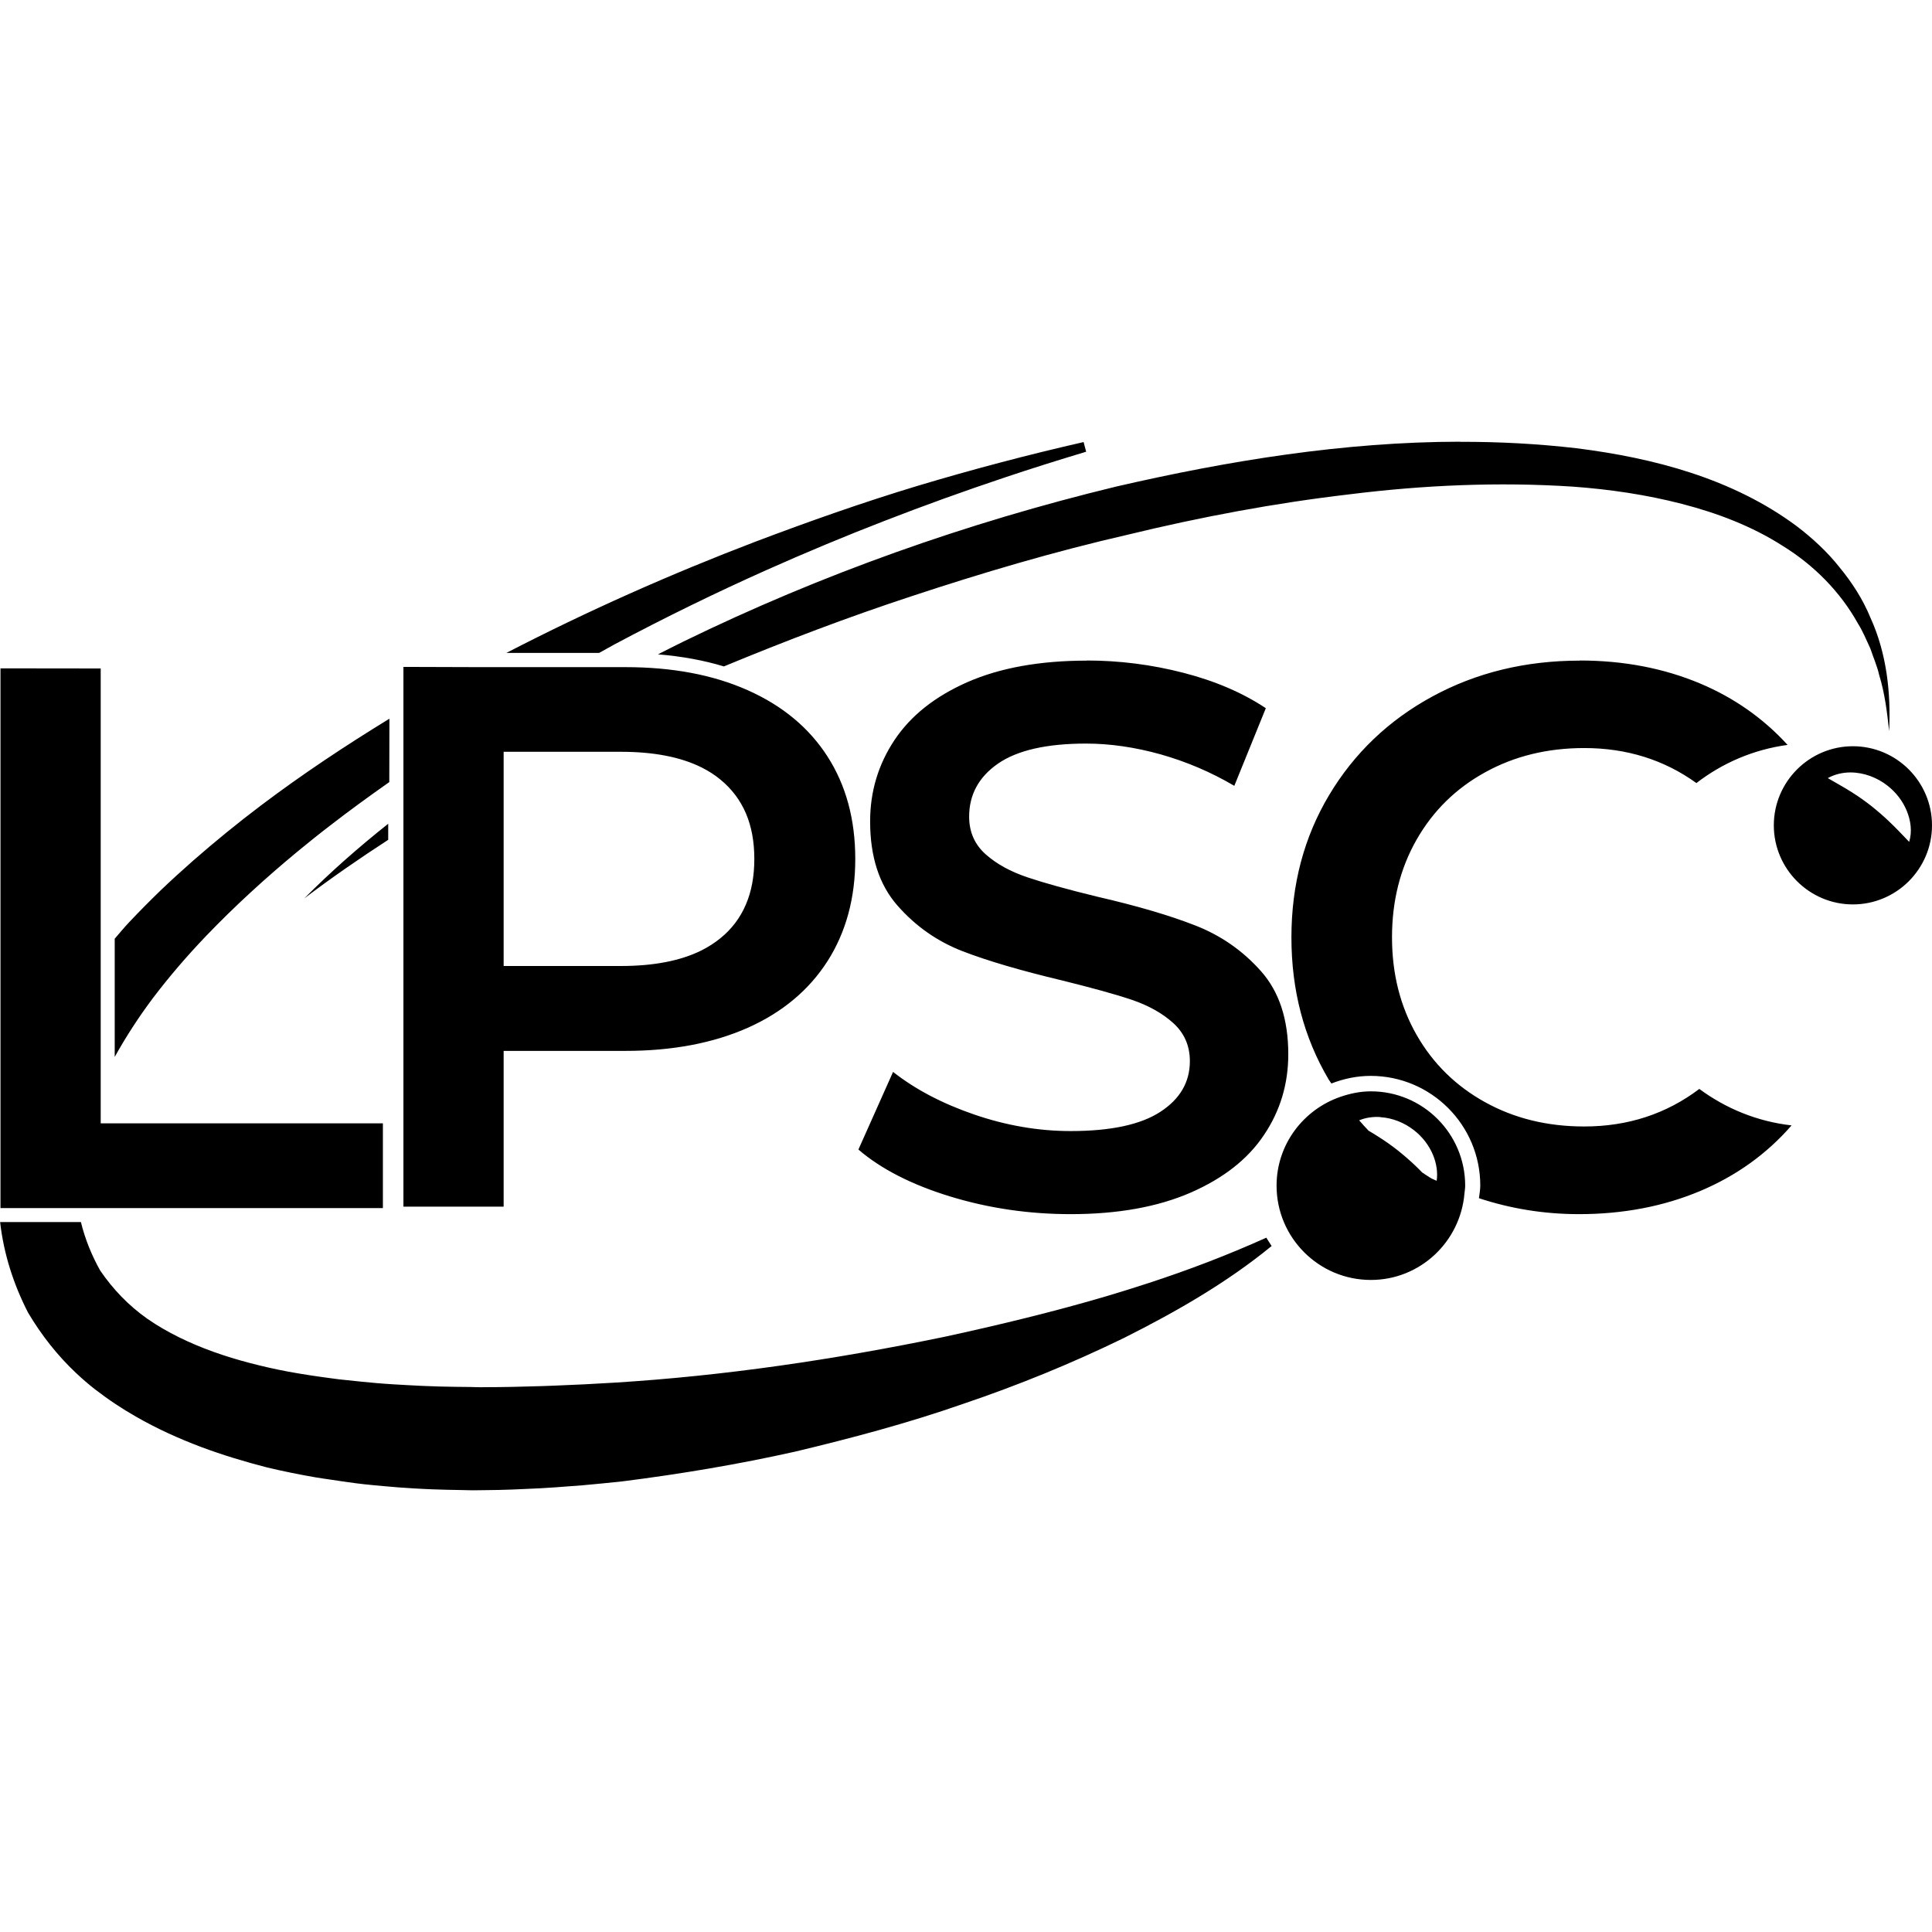
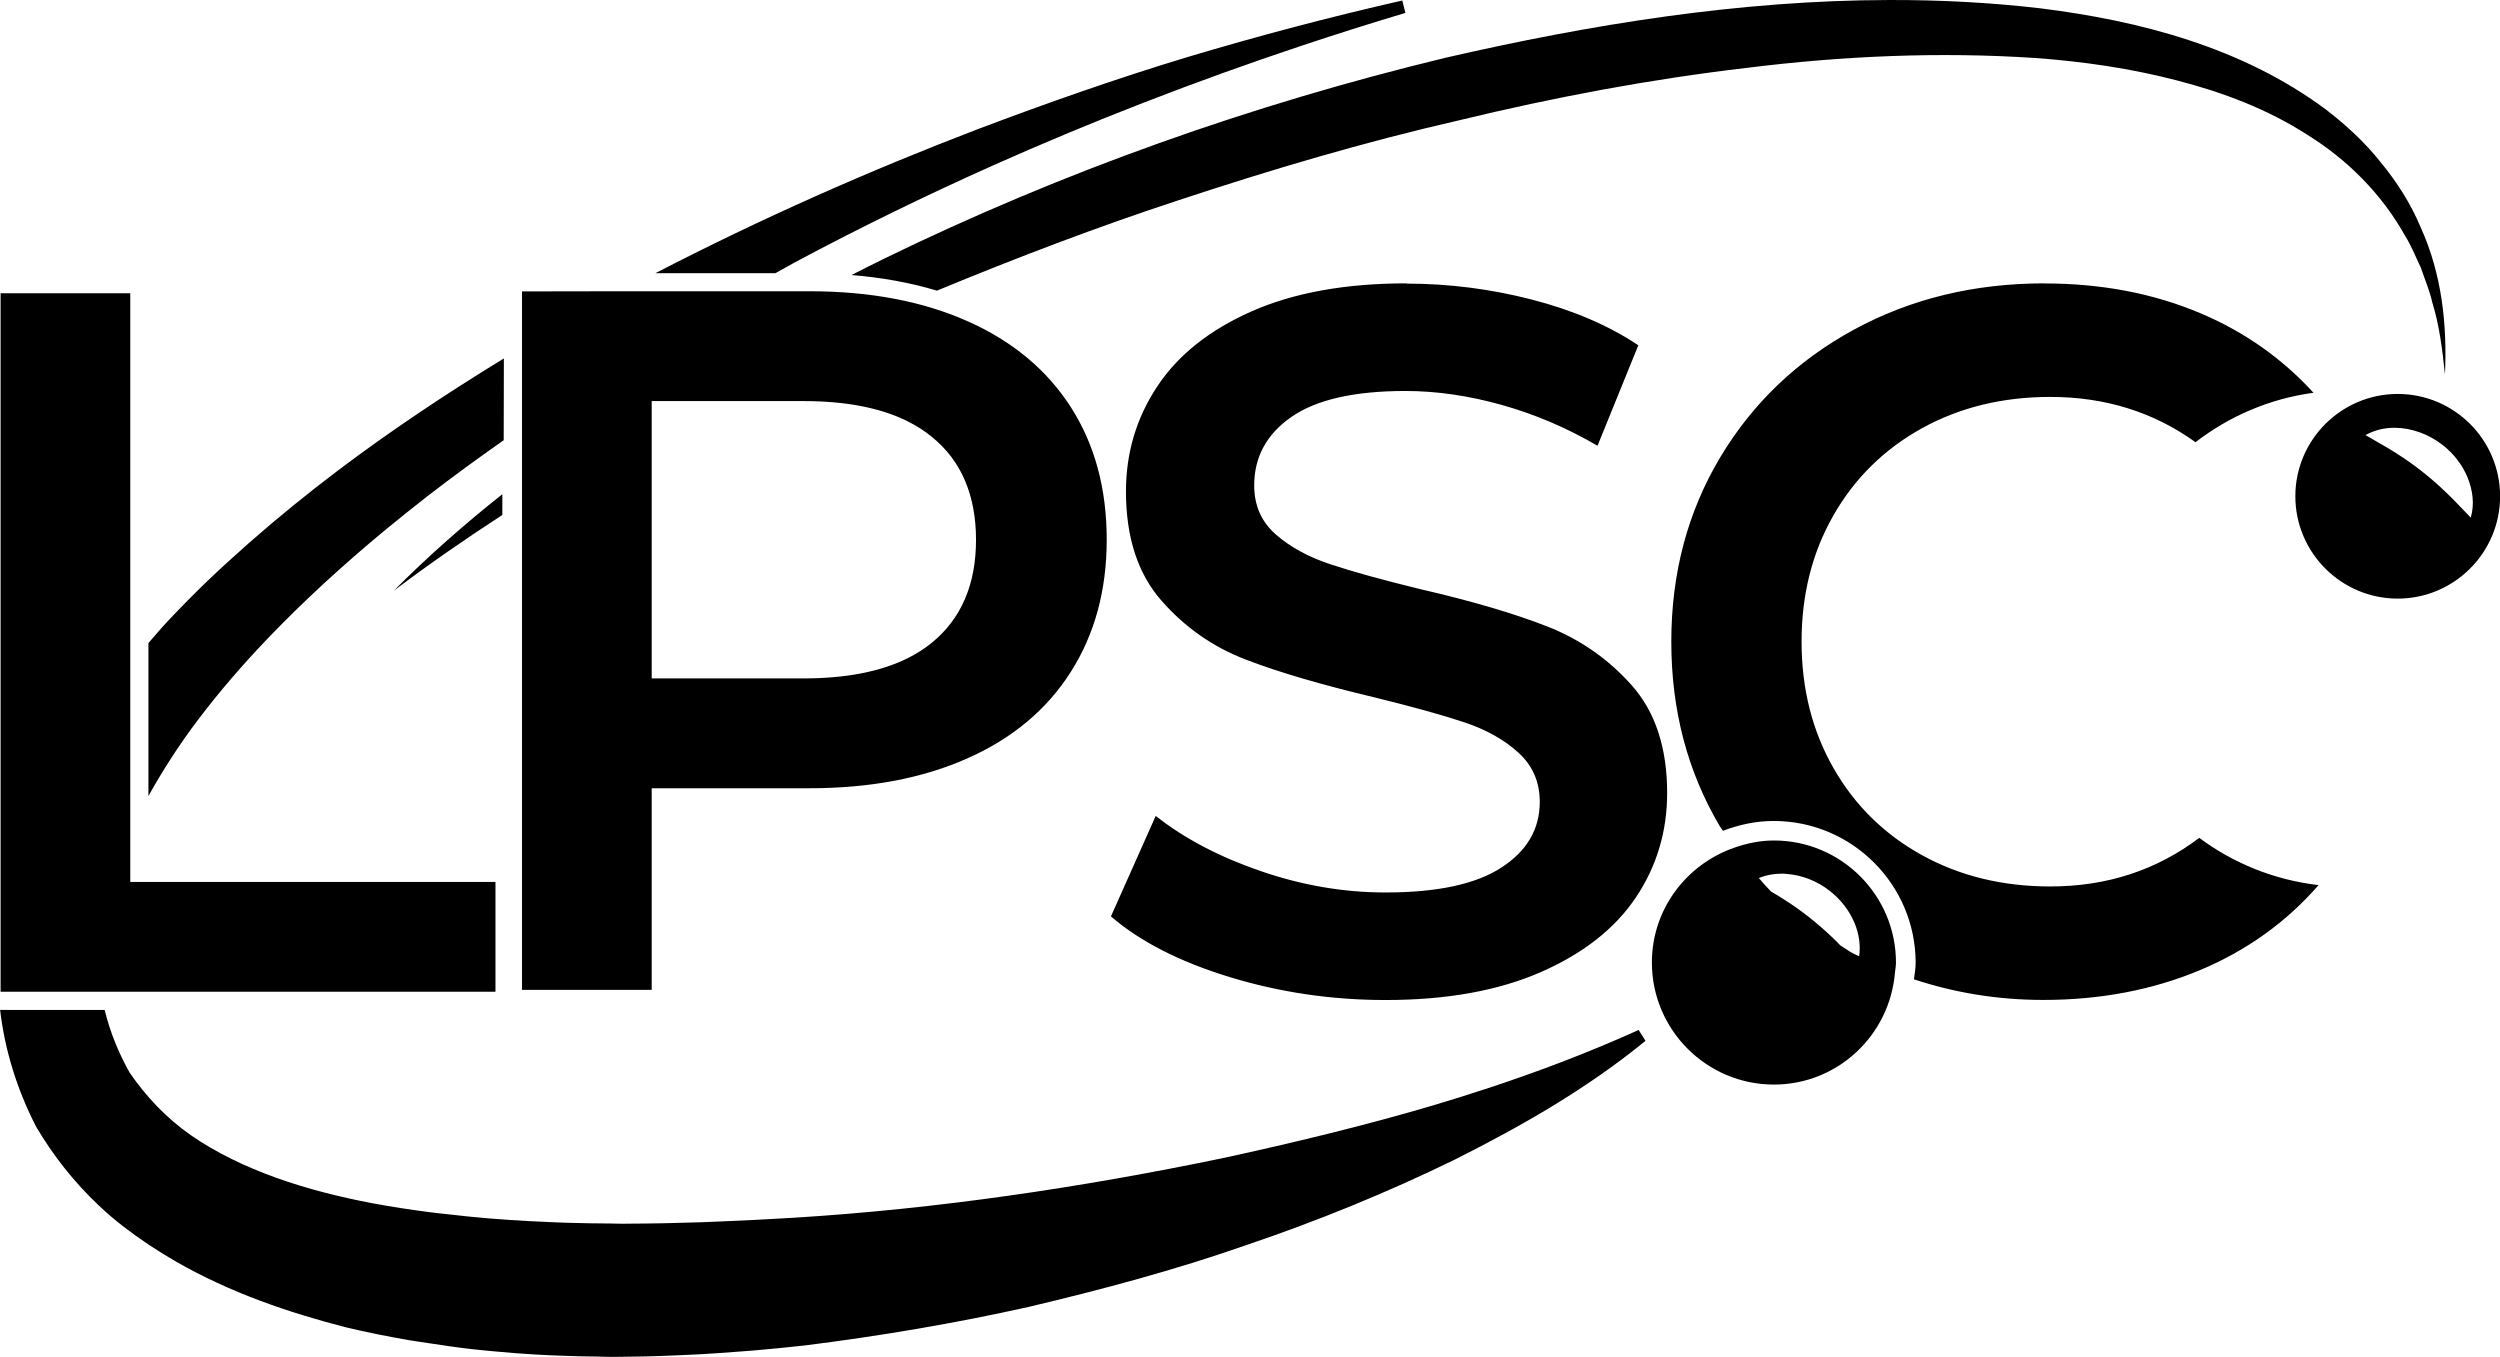
- <svg xmlns="http://www.w3.org/2000/svg" width="16" height="16" viewBox="0 0 16 16" version="1.1">
-   <path d="m12.093 3.658c-0.962 0.001-1.918 0.157-2.847 0.371-1.239 0.3-2.445 0.727-3.588 1.285-0.07 0.034-0.139 0.07-0.209 0.105 0.195 0.016 0.378 0.049 0.546 0.1 0.509-0.211 1.024-0.407 1.547-0.579 0.592-0.196 1.191-0.373 1.798-0.512 0.605-0.147 1.218-0.262 1.834-0.334 0.616-0.077 1.237-0.104 1.85-0.064 0.306 0.022 0.611 0.067 0.905 0.143 0.294 0.076 0.581 0.185 0.835 0.348 0.256 0.158 0.476 0.378 0.624 0.645 0.041 0.065 0.069 0.136 0.102 0.206 0.024 0.073 0.056 0.144 0.073 0.22 0.046 0.149 0.065 0.305 0.082 0.463 0.015-0.314-0.019-0.642-0.155-0.94-0.062-0.151-0.152-0.291-0.256-0.417-0.102-0.129-0.225-0.242-0.355-0.341-0.533-0.396-1.188-0.565-1.824-0.645-0.322-0.037-0.643-0.054-0.964-0.053zm-3.119 0.003c-0.461 0.105-0.919 0.226-1.373 0.362-0.454 0.137-0.901 0.295-1.345 0.463-0.702 0.268-1.391 0.574-2.062 0.921h0.768c0.043-0.023 0.085-0.048 0.128-0.071 0.413-0.22 0.834-0.426 1.262-0.617 0.321-0.143 0.646-0.279 0.975-0.406 0.329-0.128 0.66-0.247 0.995-0.359 0.223-0.075 0.447-0.145 0.673-0.213zm0.028 1.81c-0.391 0-0.721 0.06-0.99 0.178-0.27 0.119-0.471 0.279-0.605 0.481-0.134 0.202-0.201 0.426-0.201 0.672 0 0.293 0.075 0.525 0.226 0.697 0.151 0.172 0.331 0.298 0.541 0.379 0.21 0.081 0.485 0.161 0.824 0.242 0.242 0.06 0.433 0.112 0.573 0.159 0.14 0.047 0.256 0.112 0.347 0.194 0.091 0.083 0.137 0.188 0.137 0.315 0 0.174-0.082 0.314-0.245 0.42-0.163 0.106-0.411 0.159-0.742 0.159-0.267 0-0.534-0.046-0.799-0.137-0.265-0.091-0.489-0.209-0.672-0.353l-0.287 0.643c0.187 0.161 0.441 0.291 0.761 0.389 0.321 0.098 0.653 0.146 0.997 0.146 0.391 0 0.721-0.06 0.993-0.178 0.272-0.119 0.475-0.278 0.608-0.478 0.134-0.199 0.201-0.422 0.201-0.668 0-0.289-0.075-0.518-0.226-0.688-0.151-0.17-0.332-0.296-0.545-0.379-0.212-0.083-0.484-0.163-0.815-0.239-0.242-0.059-0.433-0.112-0.573-0.159-0.14-0.047-0.256-0.11-0.347-0.191-0.091-0.081-0.137-0.185-0.137-0.312 0-0.182 0.08-0.329 0.239-0.439 0.159-0.11 0.402-0.166 0.729-0.166 0.199 0 0.405 0.03 0.617 0.089 0.212 0.06 0.416 0.146 0.611 0.261l0.261-0.643c-0.191-0.127-0.418-0.225-0.682-0.293-0.263-0.068-0.531-0.102-0.802-0.102zm4.082 0c-0.45 0-0.857 0.099-1.22 0.296-0.363 0.197-0.649 0.47-0.857 0.818-0.208 0.348-0.312 0.741-0.312 1.178 0 0.437 0.103 0.83 0.309 1.178 0.007 0.011 0.015 0.021 0.022 0.032 0.101-0.039 0.21-0.063 0.325-0.063 0.501 0 0.908 0.407 0.908 0.908 0 0.036-0.007 0.071-0.011 0.105 0.258 0.085 0.533 0.132 0.828 0.132 0.365 0 0.7-0.064 1.003-0.191 0.299-0.126 0.552-0.307 0.758-0.544-0.284-0.032-0.545-0.14-0.764-0.302-0.274 0.207-0.592 0.311-0.953 0.311-0.306 0-0.579-0.067-0.821-0.201-0.242-0.134-0.431-0.319-0.567-0.557-0.136-0.238-0.204-0.507-0.204-0.809 0-0.301 0.068-0.571 0.204-0.809 0.136-0.238 0.325-0.424 0.567-0.557 0.242-0.134 0.516-0.201 0.821-0.201 0.351 0 0.661 0.097 0.929 0.29 0.215-0.166 0.473-0.278 0.755-0.316-0.2-0.219-0.441-0.389-0.723-0.508-0.302-0.127-0.635-0.191-1-0.191zm-9.743 0.052v4.47h0.83v-1.29h1.009c0.387 0 0.725-0.064 1.012-0.191 0.287-0.128 0.507-0.312 0.661-0.552 0.153-0.24 0.23-0.523 0.23-0.846 0-0.328-0.077-0.611-0.23-0.849-0.153-0.238-0.373-0.421-0.661-0.549-0.287-0.128-0.625-0.191-1.012-0.191h-1.203zm-3.337 0.012v4.47h3.167v-0.702h-2.337v-3.767zm3.221 0.417c-0.003 0.002-0.007 0.004-0.01 0.006-0.36 0.221-0.713 0.455-1.052 0.711-0.192 0.145-0.38 0.298-0.563 0.458-0.091 0.08-0.181 0.162-0.27 0.247-0.088 0.085-0.174 0.172-0.259 0.262-0.042 0.044-0.081 0.092-0.121 0.138v0.979c0.093-0.167 0.199-0.331 0.317-0.488 0.135-0.178 0.283-0.35 0.44-0.514 0.237-0.247 0.491-0.479 0.757-0.699 0.089-0.073 0.179-0.146 0.271-0.216 0.156-0.121 0.317-0.238 0.479-0.352 0.003-0.002 0.007-0.005 0.01-0.007zm12.12 0.228c-0.361 0-0.655 0.294-0.655 0.655s0.294 0.655 0.655 0.655c0.361 0 0.655-0.294 0.655-0.655s-0.294-0.655-0.655-0.655zm-11.174 0.046h0.971c0.271 0 0.494 0.043 0.667 0.129 0.058 0.029 0.11 0.062 0.157 0.101 0.094 0.077 0.164 0.17 0.211 0.279 0.047 0.11 0.07 0.236 0.07 0.378 0 0.143-0.023 0.269-0.07 0.378-0.047 0.11-0.117 0.203-0.211 0.279-0.047 0.038-0.099 0.072-0.157 0.101-0.173 0.086-0.396 0.129-0.667 0.129h-0.971zm11.156 0.171c0.109 5.625e-4 0.219 0.042 0.305 0.11 0.07 0.055 0.126 0.127 0.159 0.208 0.033 0.081 0.046 0.171 0.02 0.257-0.062-0.064-0.111-0.117-0.162-0.165-0.05-0.048-0.099-0.09-0.15-0.131-0.051-0.04-0.104-0.078-0.163-0.115-0.059-0.038-0.122-0.072-0.199-0.117 0.058-0.032 0.123-0.047 0.188-0.047zm-12.112 0.425c-0.243 0.193-0.477 0.398-0.695 0.618 0.226-0.171 0.459-0.332 0.695-0.485zm8.138 2.216c-0.088 0-0.172 0.018-0.251 0.045-0.307 0.105-0.53 0.394-0.53 0.736 0 0.431 0.35 0.781 0.781 0.781 0.408 0 0.741-0.316 0.775-0.716 0.002-0.022 0.006-0.043 0.006-0.065 0-0.431-0.35-0.781-0.781-0.781zm0.079 0.214c0.1 0.006 0.199 0.046 0.278 0.108 0.07 0.054 0.126 0.127 0.159 0.208 0.027 0.067 0.039 0.14 0.029 0.211-0.013-0.007-0.027-0.011-0.04-0.018-0.028-0.015-0.053-0.034-0.08-0.051-0.017-0.017-0.034-0.035-0.051-0.051-0.05-0.048-0.099-0.09-0.15-0.131-0.051-0.04-0.104-0.078-0.163-0.115-0.025-0.017-0.052-0.032-0.08-0.049-0.027-0.028-0.053-0.057-0.078-0.086 0.056-0.023 0.116-0.031 0.176-0.027zm-11.431 0.87c0.03 0.259 0.108 0.508 0.231 0.748 0.11 0.186 0.244 0.356 0.397 0.5 0.051 0.048 0.104 0.094 0.158 0.136 0.055 0.042 0.11 0.082 0.167 0.12 0.057 0.038 0.114 0.073 0.172 0.106 0.174 0.1 0.354 0.181 0.536 0.25 0.182 0.068 0.367 0.124 0.551 0.171 0.134 0.032 0.268 0.059 0.402 0.082 0.044 0.008 0.088 0.013 0.132 0.02 0.09 0.014 0.18 0.027 0.27 0.037 0.052 0.006 0.103 0.01 0.155 0.015 0.083 0.008 0.166 0.014 0.249 0.019 0.053 0.003 0.107 0.006 0.16 0.008 0.082 0.003 0.164 0.005 0.245 6e-3 0.03 3.75e-4 0.06 0.002 0.09 0.002 0.028 0 0.057-1e-3 0.085-0.001 0.044-5e-4 0.088-1e-3 0.133-0.002 0.072-0.002 0.144-0.004 0.216-0.008 0.043-0.002 0.086-0.004 0.129-0.006 0.077-0.004 0.155-0.01 0.232-0.016 0.036-0.003 0.072-0.005 0.108-0.008 0.112-0.01 0.224-0.021 0.336-0.033 0.482-0.061 0.959-0.141 1.429-0.246 0.469-0.112 0.935-0.236 1.39-0.395 0.456-0.154 0.902-0.336 1.335-0.547 0.43-0.216 0.851-0.457 1.222-0.761l-0.044-0.069c-0.322 0.145-0.65 0.27-0.982 0.378-0.111 0.036-0.222 0.071-0.333 0.104-0.223 0.066-0.448 0.126-0.673 0.182-0.225 0.056-0.452 0.108-0.678 0.157-0.908 0.188-1.825 0.324-2.741 0.38-0.161 0.01-0.322 0.018-0.483 0.024-0.035 0.001-0.07 3e-3 -0.106 0.004-0.16 0.005-0.32 0.009-0.479 0.009-0.009 0-0.018 5.25e-4 -0.026 5.25e-4 -0.029 0-0.057-0.001-0.085-0.002-0.087-5.38e-4 -0.174-0.002-0.261-0.004-0.046-0.001-0.092-0.004-0.138-0.005-0.081-0.004-0.162-0.008-0.242-0.013-0.046-0.003-0.092-0.006-0.138-0.01-0.084-7e-3 -0.168-0.016-0.252-0.025-0.04-0.004-0.08-0.008-0.119-0.014-0.122-0.016-0.243-0.034-0.363-0.056-0.107-0.02-0.213-0.044-0.316-0.071-0.208-0.054-0.408-0.124-0.59-0.214-0.091-0.045-0.178-0.095-0.259-0.151-0.161-0.113-0.289-0.249-0.393-0.401-0.068-0.121-0.125-0.258-0.16-0.402h-0.665z" />
+ <svg xmlns="http://www.w3.org/2000/svg" width="29.477" height="16" version="1.1" viewBox="0 0 29.477 16">
+   <path d="m22.28 2.9684e-5c-1.773 0.003-3.533 0.289-5.245 0.683-2.283 0.553-4.504 1.34-6.611 2.367-0.129 0.062-0.256 0.129-0.384 0.193 0.359 0.029 0.696 0.09 1.007 0.184 0.938-0.388 1.886-0.75 2.849-1.066 1.091-0.361 2.195-0.688 3.314-0.944 1.115-0.27 2.244-0.483 3.38-0.616 1.134-0.142 2.278-0.192 3.409-0.117 0.565 0.041 1.125 0.123 1.668 0.264 0.543 0.14 1.071 0.34 1.538 0.641 0.471 0.292 0.876 0.696 1.151 1.188 0.076 0.12 0.126 0.251 0.188 0.38 0.045 0.134 0.103 0.266 0.134 0.406 0.085 0.275 0.12 0.563 0.15 0.852 0.027-0.578-0.035-1.183-0.285-1.731-0.115-0.278-0.279-0.535-0.471-0.769-0.189-0.238-0.414-0.445-0.655-0.629-0.983-0.729-2.188-1.042-3.36-1.188-0.593-0.069-1.185-0.099-1.776-0.098zm-5.746 0.006c-0.85 0.193-1.693 0.416-2.53 0.666-0.836 0.253-1.661 0.543-2.478 0.852-1.293 0.495-2.563 1.058-3.798 1.697h1.415c0.079-0.043 0.156-0.088 0.235-0.131 0.76-0.406 1.536-0.784 2.325-1.137 0.592-0.264 1.191-0.514 1.796-0.748 0.605-0.235 1.216-0.455 1.833-0.661 0.411-0.137 0.824-0.268 1.239-0.392zm0.051 3.335c-0.72 0-1.328 0.11-1.825 0.329-0.497 0.219-0.868 0.514-1.115 0.886-0.246 0.371-0.369 0.784-0.369 1.238 0 0.54 0.139 0.968 0.416 1.285 0.277 0.317 0.61 0.55 0.997 0.698 0.387 0.149 0.893 0.297 1.519 0.446 0.446 0.11 0.798 0.207 1.056 0.293 0.258 0.086 0.471 0.205 0.639 0.358 0.168 0.153 0.252 0.346 0.252 0.581 0 0.321-0.151 0.579-0.452 0.774-0.301 0.196-0.756 0.294-1.366 0.294-0.493 0-0.984-0.084-1.472-0.252-0.489-0.168-0.902-0.385-1.238-0.651l-0.528 1.185c0.344 0.297 0.812 0.536 1.402 0.716 0.59 0.18 1.202 0.27 1.836 0.27 0.72 0 1.329-0.11 1.83-0.329 0.5-0.219 0.874-0.512 1.121-0.88 0.246-0.367 0.369-0.778 0.369-1.232 0-0.532-0.139-0.955-0.416-1.268-0.278-0.313-0.612-0.545-1.003-0.698-0.391-0.152-0.892-0.3-1.502-0.44-0.446-0.109-0.798-0.207-1.056-0.293-0.258-0.086-0.471-0.203-0.64-0.352-0.168-0.148-0.252-0.341-0.252-0.575 0-0.336 0.147-0.606 0.44-0.809 0.293-0.203 0.741-0.305 1.343-0.305 0.368 0 0.746 0.055 1.138 0.165 0.391 0.11 0.767 0.27 1.127 0.481l0.481-1.185c-0.352-0.235-0.771-0.414-1.256-0.539-0.485-0.125-0.978-0.188-1.478-0.188zm7.521 0c-0.829 0-1.578 0.182-2.247 0.546-0.669 0.364-1.195 0.867-1.578 1.508-0.383 0.642-0.575 1.365-0.575 2.171 0 0.806 0.19 1.529 0.569 2.171 0.013 0.021 0.028 0.039 0.04 0.059 0.187-0.072 0.387-0.116 0.599-0.116 0.922 0 1.673 0.75 1.673 1.673 0 0.067-0.012 0.13-0.02 0.194 0.475 0.157 0.982 0.243 1.526 0.243 0.673 0 1.289-0.118 1.848-0.352 0.551-0.231 1.017-0.566 1.397-1.002-0.523-0.06-1.005-0.258-1.407-0.557-0.505 0.382-1.09 0.573-1.756 0.573-0.563 0-1.067-0.123-1.513-0.369-0.446-0.246-0.794-0.589-1.044-1.027-0.25-0.438-0.376-0.934-0.376-1.49 0-0.555 0.125-1.052 0.376-1.49 0.25-0.438 0.598-0.78 1.044-1.027 0.446-0.246 0.95-0.369 1.513-0.369 0.646 0 1.217 0.178 1.712 0.534 0.396-0.306 0.872-0.513 1.391-0.583-0.369-0.404-0.812-0.717-1.331-0.937-0.556-0.235-1.169-0.352-1.842-0.352zm-17.951 0.095v8.235h1.529v-2.377h1.859c0.714 0 1.335-0.117 1.865-0.353 0.529-0.235 0.935-0.574 1.217-1.018 0.282-0.443 0.424-0.963 0.424-1.559 0-0.604-0.141-1.125-0.424-1.565-0.282-0.439-0.688-0.777-1.217-1.012-0.529-0.235-1.151-0.353-1.865-0.353h-2.217zm-6.148 0.022v8.235h5.835v-1.294h-4.306v-6.941zm5.934 0.768c-0.006 0.004-0.012 0.008-0.019 0.012-0.663 0.406-1.313 0.838-1.938 1.31-0.354 0.268-0.7 0.548-1.037 0.844-0.168 0.148-0.334 0.299-0.497 0.454-0.162 0.156-0.321 0.317-0.476 0.482-0.077 0.082-0.149 0.169-0.224 0.254v1.804c0.172-0.309 0.366-0.61 0.585-0.899 0.248-0.328 0.521-0.644 0.81-0.947 0.436-0.455 0.904-0.883 1.395-1.289 0.164-0.135 0.33-0.268 0.498-0.399 0.288-0.223 0.583-0.438 0.882-0.648 0.006-0.004 0.012-0.009 0.019-0.013zm22.33 0.419c-0.665 0-1.207 0.541-1.207 1.206s0.541 1.207 1.207 1.207c0.665 0 1.207-0.541 1.207-1.207 0-0.665-0.541-1.206-1.207-1.206zm-20.587 0.084h1.788c0.5 0 0.91 0.079 1.229 0.238 0.106 0.053 0.203 0.115 0.289 0.186 0.173 0.141 0.302 0.312 0.388 0.514 0.086 0.202 0.13 0.434 0.13 0.697 0 0.263-0.043 0.495-0.13 0.697-0.086 0.202-0.216 0.374-0.388 0.515-0.086 0.071-0.182 0.132-0.289 0.185-0.319 0.159-0.729 0.238-1.229 0.238h-1.788zm20.554 0.315c0.2 0.001 0.404 0.078 0.563 0.203 0.129 0.1 0.232 0.234 0.294 0.383 0.06 0.149 0.084 0.315 0.037 0.473-0.114-0.117-0.204-0.216-0.298-0.304-0.092-0.088-0.183-0.167-0.277-0.241-0.094-0.074-0.192-0.144-0.3-0.212-0.108-0.07-0.225-0.133-0.366-0.216 0.108-0.06 0.227-0.087 0.347-0.086zm-22.315 0.783c-0.449 0.356-0.879 0.734-1.281 1.139 0.417-0.315 0.845-0.611 1.281-0.894zm14.993 4.083c-0.163 0-0.316 0.033-0.462 0.083-0.566 0.194-0.977 0.725-0.977 1.356 0 0.794 0.646 1.439 1.439 1.439 0.752 0 1.365-0.582 1.427-1.319 0.004-0.04 0.012-0.079 0.012-0.12 0-0.794-0.646-1.439-1.439-1.439zm0.145 0.394c0.184 0.012 0.367 0.085 0.513 0.2 0.129 0.1 0.232 0.233 0.294 0.382 0.05 0.123 0.072 0.257 0.053 0.389-0.024-0.012-0.049-0.021-0.073-0.034-0.052-0.028-0.097-0.063-0.148-0.093-0.031-0.032-0.062-0.064-0.093-0.093-0.092-0.088-0.183-0.167-0.277-0.241-0.094-0.074-0.192-0.144-0.3-0.212-0.047-0.031-0.097-0.06-0.148-0.09-0.05-0.051-0.097-0.105-0.144-0.159 0.103-0.042 0.213-0.057 0.323-0.05zm-21.06 1.602c0.056 0.477 0.198 0.936 0.425 1.379 0.202 0.343 0.45 0.655 0.732 0.922 0.094 0.089 0.191 0.173 0.292 0.251 0.101 0.078 0.203 0.151 0.308 0.221 0.104 0.069 0.21 0.134 0.317 0.196 0.321 0.184 0.652 0.334 0.988 0.46 0.336 0.126 0.677 0.228 1.015 0.315 0.247 0.059 0.493 0.108 0.74 0.151 0.081 0.014 0.162 0.024 0.243 0.037 0.166 0.025 0.332 0.05 0.498 0.069 0.095 0.011 0.19 0.019 0.285 0.028 0.153 0.014 0.306 0.027 0.458 0.035 0.098 0.006 0.197 0.011 0.295 0.014 0.151 0.006 0.301 0.01 0.452 0.011 0.055 6.91e-4 0.11 0.004 0.166 0.004 0.052 0 0.105-0.002 0.157-0.002 0.082-9.21e-4 0.163-0.002 0.244-0.004 0.133-0.003 0.266-0.008 0.399-0.014 0.079-0.004 0.158-7e-3 0.237-0.011 0.143-0.008 0.285-0.018 0.427-0.029 0.066-0.005 0.133-0.01 0.199-0.015 0.207-0.018 0.414-0.038 0.619-0.061 0.887-0.112 1.766-0.26 2.634-0.454 0.865-0.205 1.723-0.434 2.56-0.727 0.84-0.284 1.662-0.619 2.459-1.008 0.792-0.397 1.567-0.841 2.252-1.402l-0.081-0.128c-0.593 0.268-1.197 0.497-1.809 0.697-0.204 0.067-0.409 0.131-0.614 0.192-0.411 0.122-0.825 0.232-1.24 0.335-0.415 0.103-0.832 0.199-1.249 0.289-1.673 0.347-3.363 0.597-5.049 0.701-0.296 0.018-0.593 0.033-0.889 0.045-0.065 0.003-0.13 0.005-0.195 0.008-0.295 0.01-0.589 0.016-0.882 0.017-0.016 0-0.032 9.68e-4 -0.048 9.68e-4 -0.053 0-0.105-0.003-0.157-0.003-0.161-9.91e-4 -0.321-0.003-0.481-0.008-0.085-0.002-0.169-0.006-0.254-0.01-0.149-0.006-0.298-0.014-0.447-0.024-0.085-0.006-0.17-0.012-0.254-0.019-0.156-0.013-0.31-0.029-0.464-0.047-0.073-0.008-0.147-0.015-0.22-0.025-0.225-0.029-0.448-0.063-0.669-0.104-0.196-0.037-0.392-0.08-0.583-0.13-0.383-0.1-0.751-0.228-1.087-0.394-0.168-0.083-0.328-0.175-0.477-0.278-0.296-0.207-0.532-0.46-0.724-0.739-0.126-0.223-0.231-0.476-0.295-0.74h-1.225z" />
</svg>
